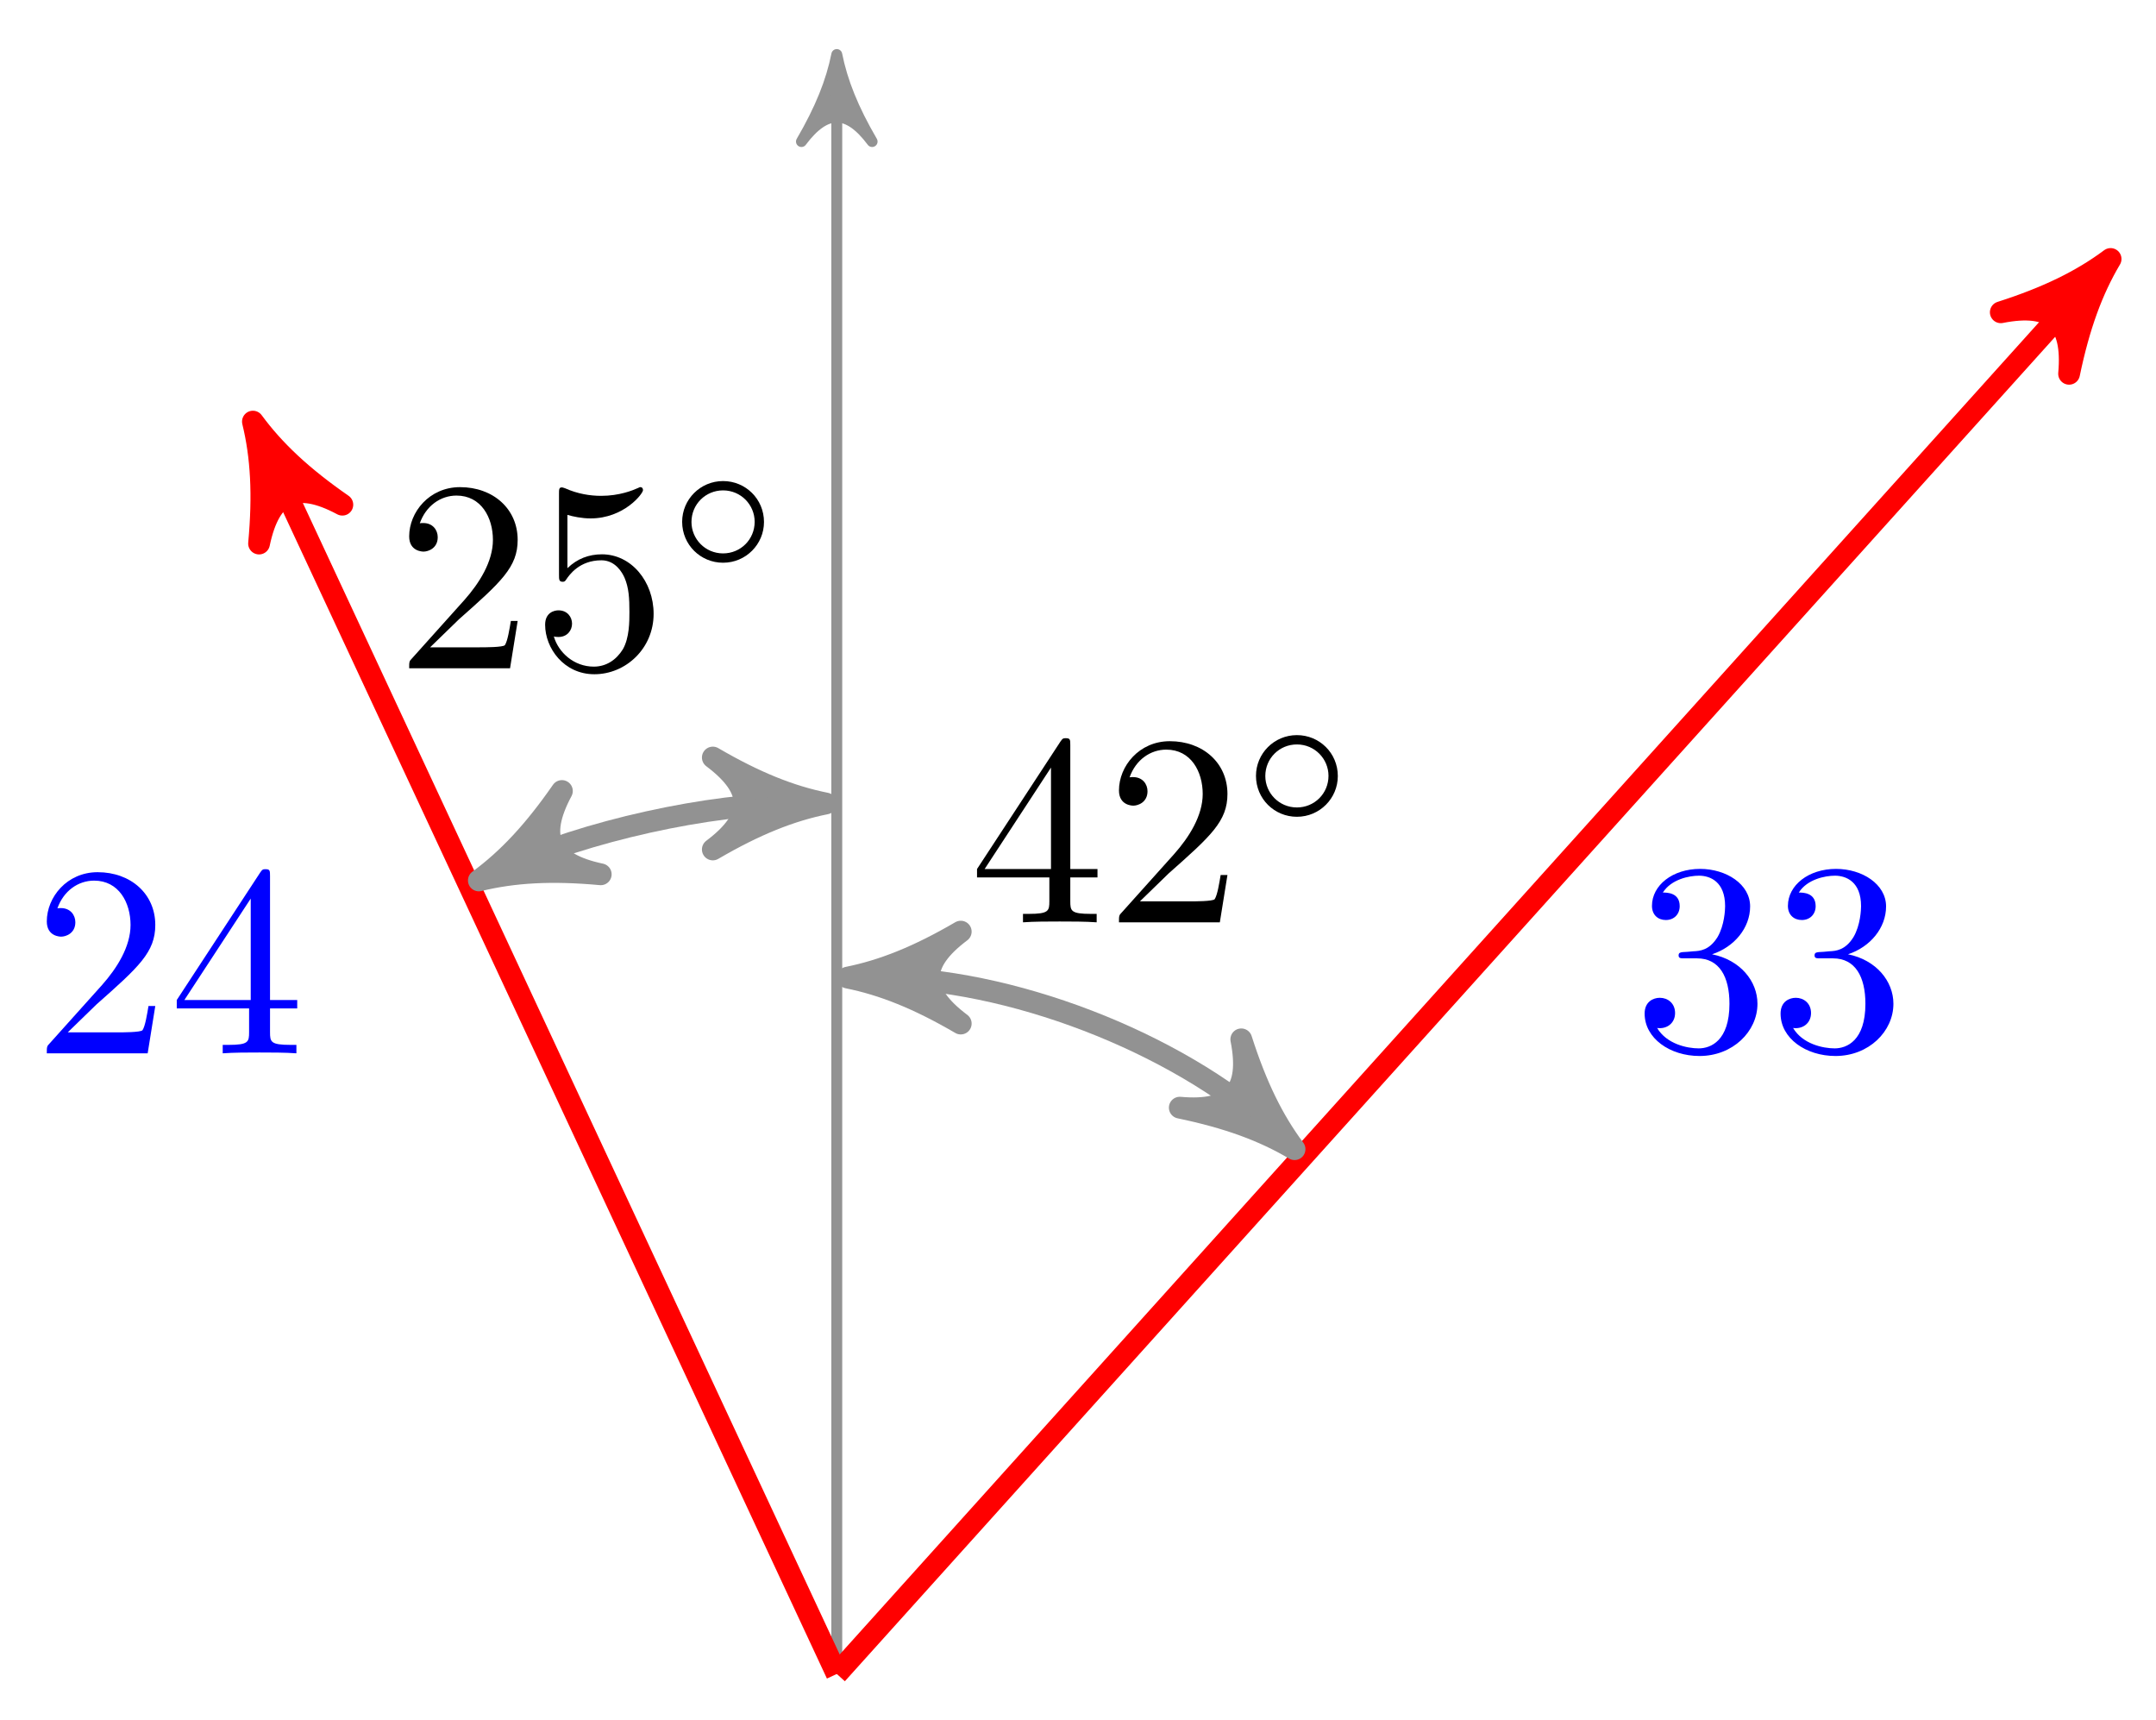
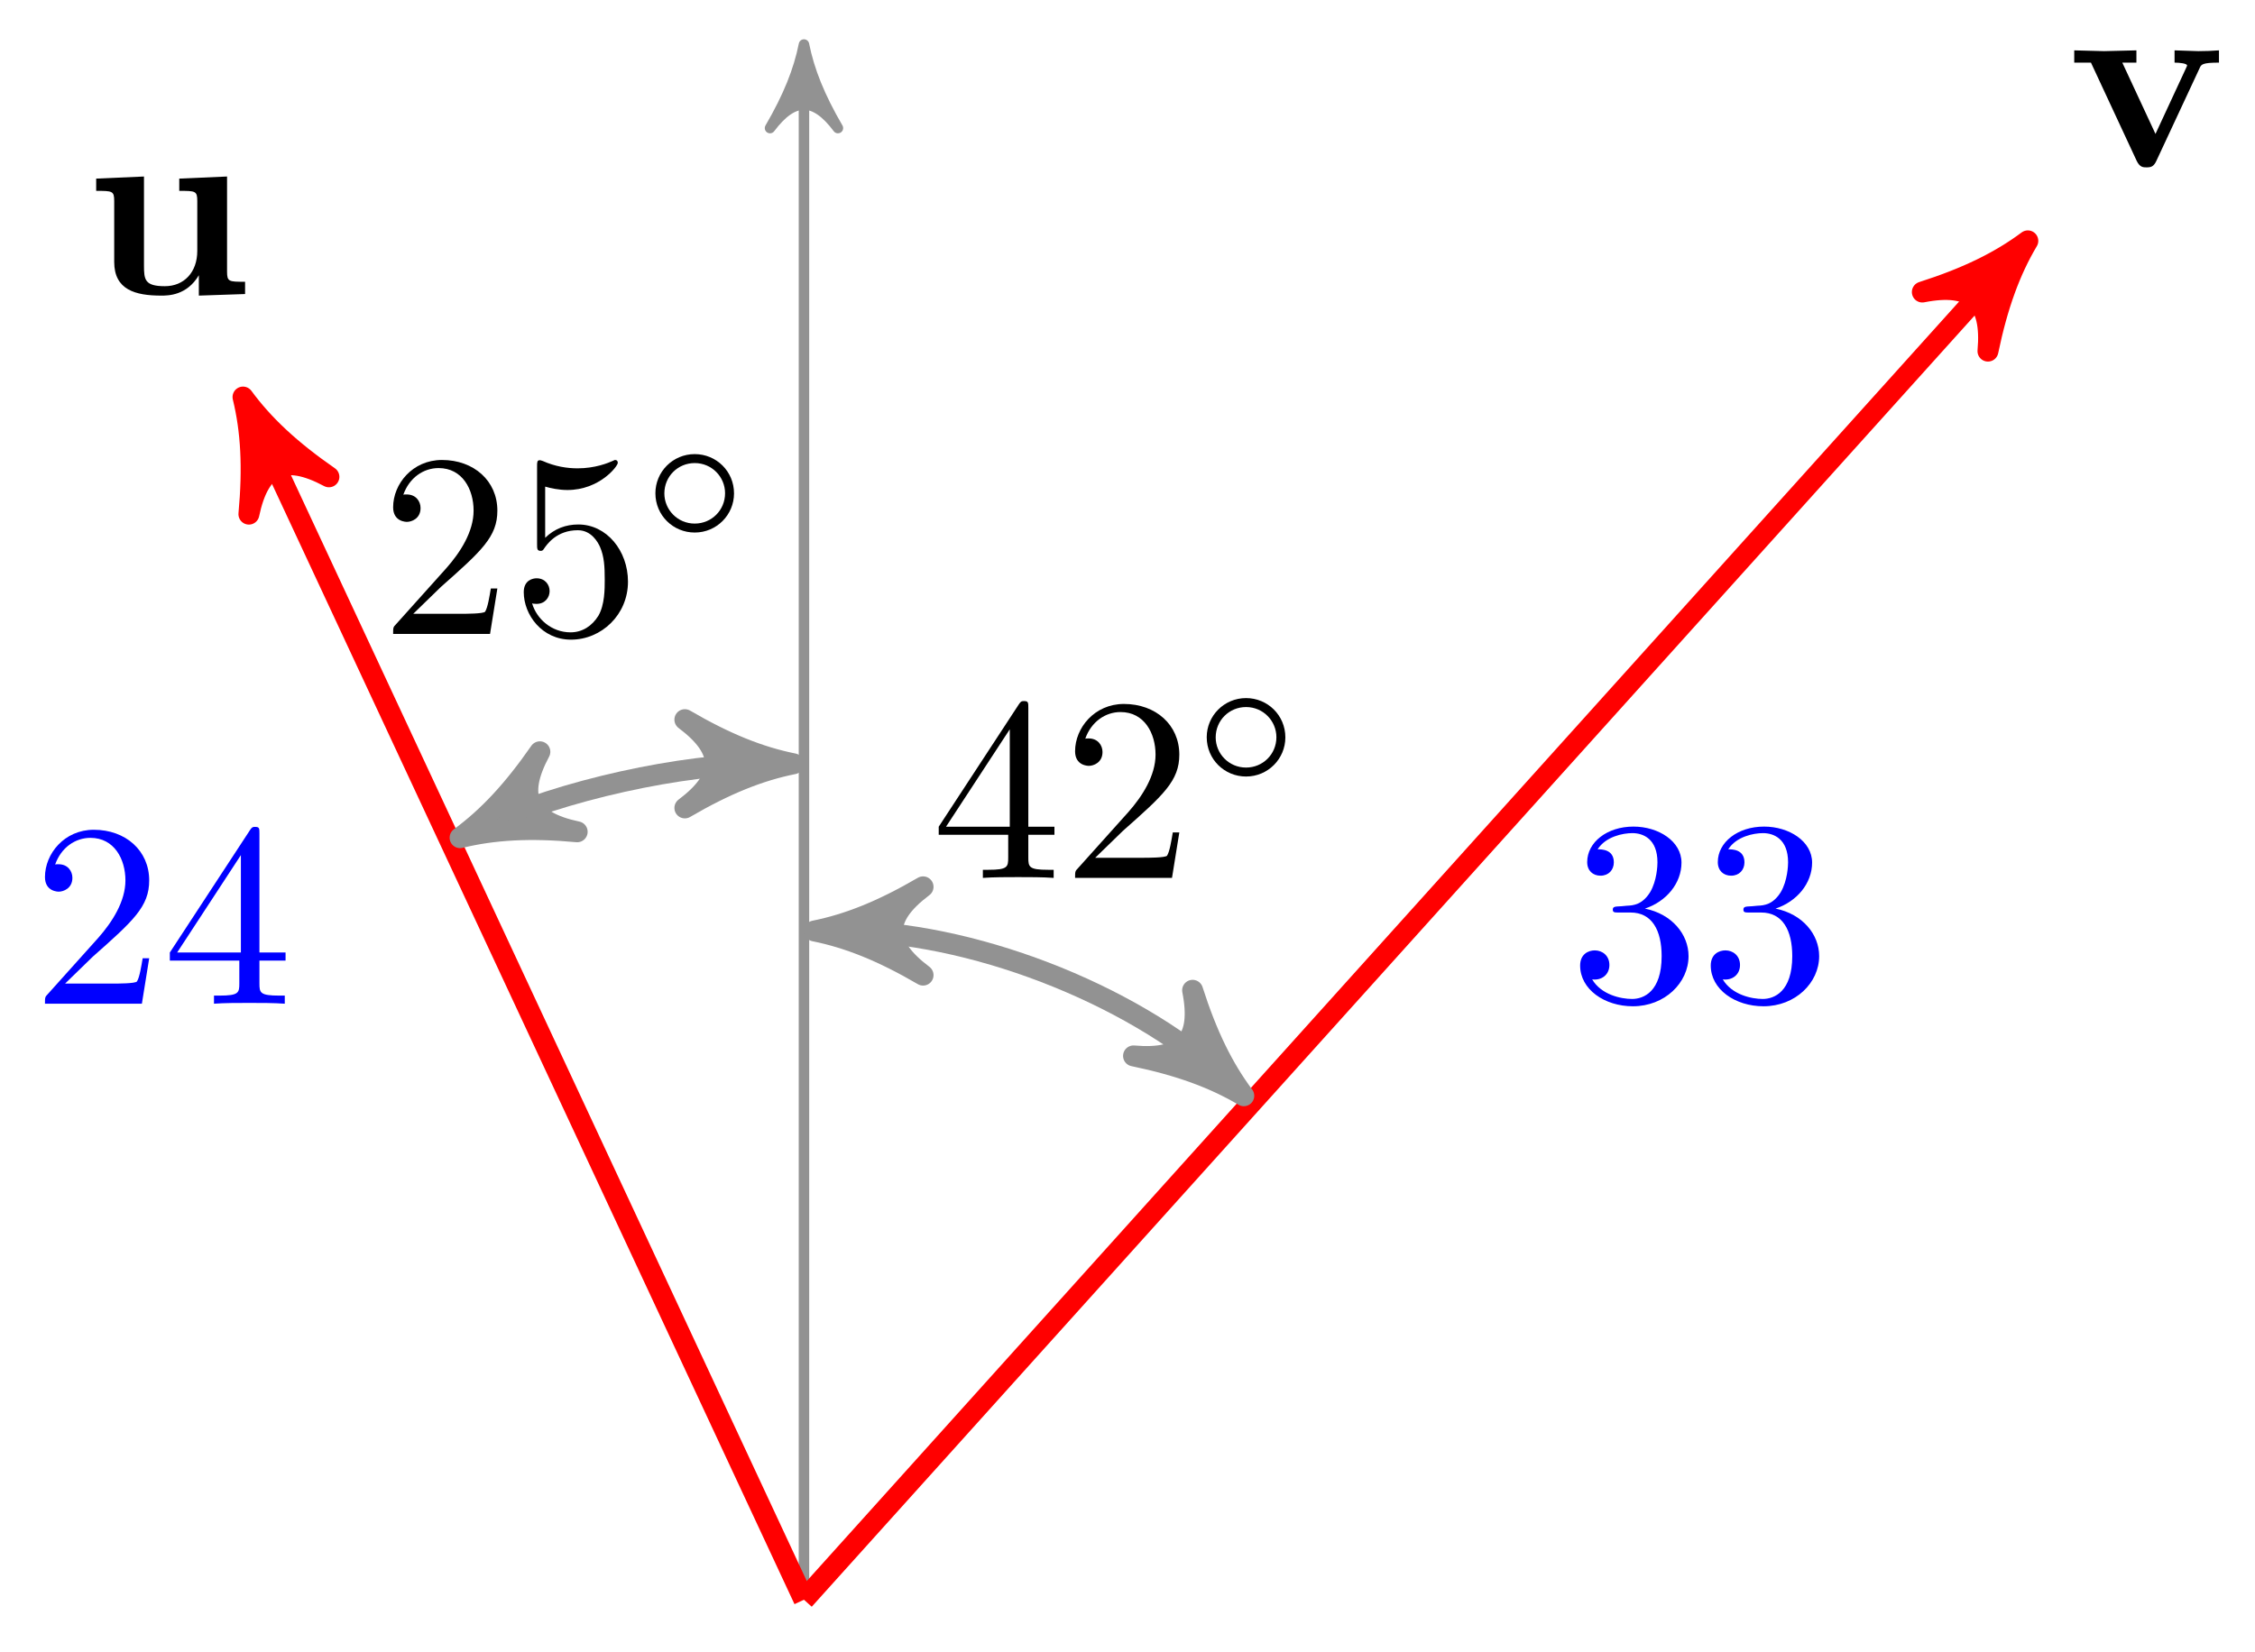
- <svg xmlns="http://www.w3.org/2000/svg" xmlns:xlink="http://www.w3.org/1999/xlink" version="1.1" width="79" height="63" viewBox="0 0 79 63">
+ <svg xmlns="http://www.w3.org/2000/svg" xmlns:xlink="http://www.w3.org/1999/xlink" version="1.1" width="86" height="63" viewBox="0 0 86 63">
  <defs>
    <path id="font_1_107" d="M.449 .174H.424C.419 .144 .412 .1 .402 .085 .395 .077 .329 .077 .307 .077H.127L.233 .18C.389 .318 .449 .372 .449 .472 .449 .586 .359 .666 .237 .666 .124 .666 .05 .574 .05 .485 .05 .429 .1 .429 .103 .429 .12 .429 .155 .441 .155 .482 .155 .508 .137 .534 .102 .534 .094 .534 .092 .534 .089 .533 .112 .598 .166 .635 .224 .635 .315 .635 .358 .554 .358 .472 .358 .392 .308 .313 .253 .251L.061 .037C.05 .026 .05 .024 .05 0H.421L.449 .174Z" />
    <path id="font_1_57" d="M.471 .165V.196H.371V.651C.371 .671 .371 .677 .355 .677 .346 .677 .343 .677 .335 .665L.028 .196V.165H.294V.078C.294 .042 .292 .031 .218 .031H.197V0C.238 .003 .29 .003 .332 .003 .374 .003 .427 .003 .468 0V.031H.447C.373 .031 .371 .042 .371 .078V.165H.471M.3 .196H.056L.3 .569V.196Z" />
    <path id="font_1_106" d="M.457 .17C.457 .253 .394 .331 .29 .352 .372 .379 .43 .449 .43 .528 .43 .61 .342 .666 .246 .666 .145 .666 .069 .606 .069 .53 .069 .497 .091 .478 .12 .478 .151 .478 .171 .5 .171 .529 .171 .579 .124 .579 .109 .579 .14 .628 .206 .641 .242 .641 .283 .641 .338 .619 .338 .529 .338 .517 .336 .459 .31 .415 .28 .367 .246 .364 .221 .363 .213 .362 .189 .36 .182 .36 .174 .359 .167 .358 .167 .348 .167 .337 .174 .337 .191 .337H.235C.317 .337 .354 .269 .354 .17 .354 .034 .285 .006 .241 .006 .198 .006 .123 .022 .088 .081 .123 .076 .154 .098 .154 .136 .154 .172 .127 .192 .098 .192 .074 .192 .042 .178 .042 .134 .042 .043 .135-.022 .244-.022 .366-.022 .457 .068 .457 .17Z" />
-     <path id="font_2_1" d="M.127 .077 .233 .18C.389 .318 .449 .372 .449 .472 .449 .586 .359 .666 .237 .666 .124 .666 .05 .574 .05 .485 .05 .429 .1 .429 .103 .429 .12 .429 .155 .441 .155 .482 .155 .508 .137 .534 .102 .534 .094 .534 .092 .534 .089 .533 .112 .598 .166 .635 .224 .635 .315 .635 .358 .554 .358 .472 .358 .392 .308 .313 .253 .251L.061 .037C.05 .026 .05 .024 .05 0H.421L.449 .174H.424C.419 .144 .412 .1 .402 .085 .395 .077 .329 .077 .307 .077H.127Z" />
-     <path id="font_2_3" d="M.449 .2C.449 .319 .367 .419 .259 .419 .211 .419 .168 .403 .132 .368V.564C.152 .558 .185 .551 .217 .551 .34 .551 .41 .642 .41 .655 .41 .661 .407 .666 .4 .666 .399 .666 .397 .666 .392 .663 .372 .654 .323 .634 .256 .634 .216 .634 .17 .641 .123 .662 .115 .665 .113 .665 .111 .665 .101 .665 .101 .657 .101 .641V.344C.101 .326 .101 .318 .115 .318 .122 .318 .124 .321 .128 .327 .139 .343 .176 .397 .257 .397 .309 .397 .334 .351 .342 .333 .358 .296 .36 .257 .36 .207 .36 .172 .36 .112 .336 .07 .312 .031 .275 .006 .229 .006 .156 .006 .099 .058 .082 .117 .085 .116 .088 .115 .099 .115 .132 .115 .149 .14 .149 .164 .149 .188 .132 .213 .099 .213 .085 .213 .05 .206 .05 .16 .05 .074 .119-.022 .231-.022 .347-.022 .449 .073 .449 .2Z" />
-     <path id="font_3_1" d="M.507 .25C.507 .371 .41 .465 .292 .465 .172 .465 .077 .368 .077 .251 .077 .13 .174 .036 .292 .036 .412 .036 .507 .133 .507 .25M.292 .085C.198 .085 .126 .161 .126 .25 .126 .343 .2 .416 .292 .416 .386 .416 .458 .34 .458 .251 .458 .158 .384 .085 .292 .085Z" />
-     <path id="font_2_2" d="M.294 .165V.078C.294 .042 .292 .031 .218 .031H.197V0C.238 .003 .29 .003 .332 .003 .374 .003 .427 .003 .468 0V.031H.447C.373 .031 .371 .042 .371 .078V.165H.471V.196H.371V.651C.371 .671 .371 .677 .355 .677 .346 .677 .343 .677 .335 .665L.028 .196V.165H.294M.3 .196H.056L.3 .569V.196Z" />
+     <path id="font_2_109" d="M.615 0V.047C.553 .047 .546 .047 .546 .086V.45L.363 .442V.395C.425 .395 .432 .395 .432 .356V.165C.432 .083 .381 .03 .308 .03 .231 .03 .228 .055 .228 .109V.45L.045 .442V.395C.107 .395 .114 .395 .114 .356V.123C.114 .016 .195-.006 .294-.006 .32-.006 .392-.006 .438 .072V-.006L.615 0Z" />
+     <path id="font_2_112" d="M.58 .397V.444C.555 .442 .526 .441 .501 .441L.41 .444V.397C.429 .397 .458 .394 .458 .386 .458 .386 .458 .384 .453 .374L.337 .124 .21 .397H.264V.444L.14 .441 .026 .444V.397H.09L.265 .021C.277-.004 .29-.004 .303-.004 .32-.004 .33-.001 .34 .02L.506 .376C.512 .39 .516 .397 .58 .397Z" />
+     <path id="font_3_1" d="M.127 .077 .233 .18C.389 .318 .449 .372 .449 .472 .449 .586 .359 .666 .237 .666 .124 .666 .05 .574 .05 .485 .05 .429 .1 .429 .103 .429 .12 .429 .155 .441 .155 .482 .155 .508 .137 .534 .102 .534 .094 .534 .092 .534 .089 .533 .112 .598 .166 .635 .224 .635 .315 .635 .358 .554 .358 .472 .358 .392 .308 .313 .253 .251L.061 .037C.05 .026 .05 .024 .05 0H.421L.449 .174H.424C.419 .144 .412 .1 .402 .085 .395 .077 .329 .077 .307 .077H.127Z" />
+     <path id="font_3_3" d="M.449 .2C.449 .319 .367 .419 .259 .419 .211 .419 .168 .403 .132 .368V.564C.152 .558 .185 .551 .217 .551 .34 .551 .41 .642 .41 .655 .41 .661 .407 .666 .4 .666 .399 .666 .397 .666 .392 .663 .372 .654 .323 .634 .256 .634 .216 .634 .17 .641 .123 .662 .115 .665 .113 .665 .111 .665 .101 .665 .101 .657 .101 .641V.344C.101 .326 .101 .318 .115 .318 .122 .318 .124 .321 .128 .327 .139 .343 .176 .397 .257 .397 .309 .397 .334 .351 .342 .333 .358 .296 .36 .257 .36 .207 .36 .172 .36 .112 .336 .07 .312 .031 .275 .006 .229 .006 .156 .006 .099 .058 .082 .117 .085 .116 .088 .115 .099 .115 .132 .115 .149 .14 .149 .164 .149 .188 .132 .213 .099 .213 .085 .213 .05 .206 .05 .16 .05 .074 .119-.022 .231-.022 .347-.022 .449 .073 .449 .2Z" />
+     <path id="font_4_1" d="M.507 .25C.507 .371 .41 .465 .292 .465 .172 .465 .077 .368 .077 .251 .077 .13 .174 .036 .292 .036 .412 .036 .507 .133 .507 .25M.292 .085C.198 .085 .126 .161 .126 .25 .126 .343 .2 .416 .292 .416 .386 .416 .458 .34 .458 .251 .458 .158 .384 .085 .292 .085Z" />
+     <path id="font_3_2" d="M.294 .165V.078C.294 .042 .292 .031 .218 .031H.197V0C.238 .003 .29 .003 .332 .003 .374 .003 .427 .003 .468 0V.031H.447C.373 .031 .371 .042 .371 .078V.165H.471V.196H.371V.651C.371 .671 .371 .677 .355 .677 .346 .677 .343 .677 .335 .665L.028 .196V.165H.294M.3 .196H.056L.3 .569V.196Z" />
  </defs>
-   <path transform="matrix(1.00002,0,0,-1,30.66132,61.324)" stroke-width=".399" stroke-linecap="butt" stroke-miterlimit="10" stroke-linejoin="miter" fill="none" stroke="#929292" d="M0 0V58.53" />
-   <path transform="matrix(0,-1,-1.00002,-0,30.66132,2.794403)" d="M.797 0C-.199 .199-1.196 .598-2.391 1.295-1.196 .399-1.196-.399-2.391-1.295-1.196-.598-.199-.199 .797 0Z" fill="#929292" />
-   <path transform="matrix(0,-1,-1.00002,-0,30.66132,2.794403)" stroke-width=".399" stroke-linecap="butt" stroke-linejoin="round" fill="none" stroke="#929292" d="M.797 0C-.199 .199-1.196 .598-2.391 1.295-1.196 .399-1.196-.399-2.391-1.295-1.196-.598-.199-.199 .797 0Z" />
-   <path transform="matrix(1.00002,0,0,-1,30.66132,61.324)" stroke-width=".797" stroke-linecap="butt" stroke-miterlimit="10" stroke-linejoin="miter" fill="none" stroke="#ff0000" d="M0 0-20.956 44.94" />
-   <path transform="matrix(-.4226085,-.9063,-.9063182,.4226,9.704893,16.38398)" d="M1.036 0C-.259 .259-1.554 .777-3.108 1.684-1.554 .518-1.554-.518-3.108-1.684-1.554-.777-.259-.259 1.036 0Z" fill="#ff0000" />
-   <path transform="matrix(-.4226085,-.9063,-.9063182,.4226,9.704893,16.38398)" stroke-width=".797" stroke-linecap="butt" stroke-linejoin="round" fill="none" stroke="#ff0000" d="M1.036 0C-.259 .259-1.554 .777-3.108 1.684-1.554 .518-1.554-.518-3.108-1.684-1.554-.777-.259-.259 1.036 0Z" />
-   <use data-text="2" xlink:href="#font_1_107" transform="matrix(9.962799,0,0,-9.9626,1.216736,38.587)" fill="#0000ff" />
-   <use data-text="4" xlink:href="#font_1_57" transform="matrix(9.962799,0,0,-9.9626,6.198136,38.587)" fill="#0000ff" />
-   <path transform="matrix(1.00002,0,0,-1,30.66132,61.324)" stroke-width=".797" stroke-linecap="butt" stroke-miterlimit="10" stroke-linejoin="miter" fill="none" stroke="#ff0000" d="M0 0 45.981 51.067" />
-   <path transform="matrix(.6691234,-.74312,-.7431349,-.66911,76.64356,10.25717)" d="M1.036 0C-.259 .259-1.554 .777-3.108 1.684-1.554 .518-1.554-.518-3.108-1.684-1.554-.777-.259-.259 1.036 0Z" fill="#ff0000" />
-   <path transform="matrix(.6691234,-.74312,-.7431349,-.66911,76.64356,10.25717)" stroke-width=".797" stroke-linecap="butt" stroke-linejoin="round" fill="none" stroke="#ff0000" d="M1.036 0C-.259 .259-1.554 .777-3.108 1.684-1.554 .518-1.554-.518-3.108-1.684-1.554-.777-.259-.259 1.036 0Z" />
-   <use data-text="3" xlink:href="#font_1_106" transform="matrix(9.962799,0,0,-9.9626,59.84391,38.46601)" fill="#0000ff" />
-   <use data-text="3" xlink:href="#font_1_106" transform="matrix(9.962799,0,0,-9.9626,64.8253,38.46601)" fill="#0000ff" />
-   <path transform="matrix(1.00002,0,0,-1,30.66132,61.324)" stroke-width=".797" stroke-linecap="butt" stroke-miterlimit="10" stroke-linejoin="miter" fill="none" stroke="#929292" d="M-1.435 31.889C-4.655 31.889-9.259 30.868-12.177 29.507" />
-   <path transform="matrix(1.00002,0,0,-1,29.22669,29.43515)" d="M1.036 0C-.259 .259-1.554 .777-3.108 1.684-1.554 .518-1.554-.518-3.108-1.684-1.554-.777-.259-.259 1.036 0Z" fill="#929292" />
-   <path transform="matrix(1.00002,0,0,-1,29.22669,29.43515)" stroke-width=".797" stroke-linecap="butt" stroke-linejoin="round" fill="none" stroke="#929292" d="M1.036 0C-.259 .259-1.554 .777-3.108 1.684-1.554 .518-1.554-.518-3.108-1.684-1.554-.777-.259-.259 1.036 0Z" />
-   <path transform="matrix(-.9063282,.42256,.4225685,.90631,18.48435,31.81658)" d="M1.036 0C-.259 .259-1.554 .777-3.108 1.684-1.554 .518-1.554-.518-3.108-1.684-1.554-.777-.259-.259 1.036 0Z" fill="#929292" />
-   <path transform="matrix(-.9063282,.42256,.4225685,.90631,18.48435,31.81658)" stroke-width=".797" stroke-linecap="butt" stroke-linejoin="round" fill="none" stroke="#929292" d="M1.036 0C-.259 .259-1.554 .777-3.108 1.684-1.554 .518-1.554-.518-3.108-1.684-1.554-.777-.259-.259 1.036 0Z" />
-   <use data-text="2" xlink:href="#font_2_1" transform="matrix(9.962799,0,0,-9.9626,14.495,24.481)" />
-   <use data-text="5" xlink:href="#font_2_3" transform="matrix(9.962799,0,0,-9.9626,19.4764,24.481)" />
-   <use data-text="◦" xlink:href="#font_3_1" transform="matrix(6.97394,0,0,-6.9738,24.4582,20.866)" />
-   <path transform="matrix(1.00002,0,0,-1,30.66132,61.324)" stroke-width=".797" stroke-linecap="butt" stroke-miterlimit="10" stroke-linejoin="miter" fill="none" stroke="#929292" d="M1.435 25.511C6.303 25.511 12.386 23.175 16.004 19.918" />
-   <path transform="matrix(-1.00002,-0,0,1,32.09595,35.81292)" d="M1.036 0C-.259 .259-1.554 .777-3.108 1.684-1.554 .518-1.554-.518-3.108-1.684-1.554-.777-.259-.259 1.036 0Z" fill="#929292" />
-   <path transform="matrix(-1.00002,-0,0,1,32.09595,35.81292)" stroke-width=".797" stroke-linecap="butt" stroke-linejoin="round" fill="none" stroke="#929292" d="M1.036 0C-.259 .259-1.554 .777-3.108 1.684-1.554 .518-1.554-.518-3.108-1.684-1.554-.777-.259-.259 1.036 0Z" />
-   <path transform="matrix(.7431649,.66908,.6690934,-.74315,46.66569,41.40602)" d="M1.036 0C-.259 .259-1.554 .777-3.108 1.684-1.554 .518-1.554-.518-3.108-1.684-1.554-.777-.259-.259 1.036 0Z" fill="#929292" />
-   <path transform="matrix(.7431649,.66908,.6690934,-.74315,46.66569,41.40602)" stroke-width=".797" stroke-linecap="butt" stroke-linejoin="round" fill="none" stroke="#929292" d="M1.036 0C-.259 .259-1.554 .777-3.108 1.684-1.554 .518-1.554-.518-3.108-1.684-1.554-.777-.259-.259 1.036 0Z" />
-   <use data-text="4" xlink:href="#font_2_2" transform="matrix(9.962799,0,0,-9.9626,35.52143,33.788)" />
-   <use data-text="2" xlink:href="#font_2_1" transform="matrix(9.962799,0,0,-9.9626,40.50282,33.788)" />
-   <use data-text="◦" xlink:href="#font_3_1" transform="matrix(6.97394,0,0,-6.9738,45.48462,30.173)" />
+   <path transform="matrix(1.00002,0,0,-1.00005,30.66132,61.0274)" stroke-width=".399" stroke-linecap="butt" stroke-miterlimit="10" stroke-linejoin="miter" fill="none" stroke="#929292" d="M0 0V58.53" />
+   <path transform="matrix(0,-1.00005,-1.00002,-0,30.66132,2.494881)" d="M.797 0C-.199 .199-1.196 .598-2.391 1.295-1.196 .399-1.196-.399-2.391-1.295-1.196-.598-.199-.199 .797 0Z" fill="#929292" />
+   <path transform="matrix(0,-1.00005,-1.00002,-0,30.66132,2.494881)" stroke-width=".399" stroke-linecap="butt" stroke-linejoin="round" fill="none" stroke="#929292" d="M.797 0C-.199 .199-1.196 .598-2.391 1.295-1.196 .399-1.196-.399-2.391-1.295-1.196-.598-.199-.199 .797 0Z" />
+   <path transform="matrix(1.00002,0,0,-1.00005,30.66132,61.0274)" stroke-width=".797" stroke-linecap="butt" stroke-miterlimit="10" stroke-linejoin="miter" fill="none" stroke="#ff0000" d="M0 0-20.956 44.94" />
+   <path transform="matrix(-.4226085,-.9063453,-.9063182,.4226211,9.704893,16.08514)" d="M1.036 0C-.259 .259-1.554 .777-3.108 1.684-1.554 .518-1.554-.518-3.108-1.684-1.554-.777-.259-.259 1.036 0Z" fill="#ff0000" />
+   <path transform="matrix(-.4226085,-.9063453,-.9063182,.4226211,9.704893,16.08514)" stroke-width=".797" stroke-linecap="butt" stroke-linejoin="round" fill="none" stroke="#ff0000" d="M1.036 0C-.259 .259-1.554 .777-3.108 1.684-1.554 .518-1.554-.518-3.108-1.684-1.554-.777-.259-.259 1.036 0Z" />
+   <use data-text="2" xlink:href="#font_1_107" transform="matrix(9.962799,0,0,-9.963098,1.216736,38.28927)" fill="#0000ff" />
+   <use data-text="4" xlink:href="#font_1_57" transform="matrix(9.962799,0,0,-9.963098,6.198136,38.28927)" fill="#0000ff" />
+   <path transform="matrix(1.00002,0,0,-1.00005,30.66132,61.0274)" stroke-width=".797" stroke-linecap="butt" stroke-miterlimit="10" stroke-linejoin="miter" fill="none" stroke="#ff0000" d="M0 0 45.981 51.067" />
+   <path transform="matrix(.6691234,-.7431572,-.7431349,-.6691435,76.64356,9.958019)" d="M1.036 0C-.259 .259-1.554 .777-3.108 1.684-1.554 .518-1.554-.518-3.108-1.684-1.554-.777-.259-.259 1.036 0Z" fill="#ff0000" />
+   <path transform="matrix(.6691234,-.7431572,-.7431349,-.6691435,76.64356,9.958019)" stroke-width=".797" stroke-linecap="butt" stroke-linejoin="round" fill="none" stroke="#ff0000" d="M1.036 0C-.259 .259-1.554 .777-3.108 1.684-1.554 .518-1.554-.518-3.108-1.684-1.554-.777-.259-.259 1.036 0Z" />
+   <use data-text="3" xlink:href="#font_1_106" transform="matrix(9.962799,0,0,-9.963098,59.84391,38.16826)" fill="#0000ff" />
+   <use data-text="3" xlink:href="#font_1_106" transform="matrix(9.962799,0,0,-9.963098,64.8253,38.16826)" fill="#0000ff" />
+   <use data-text="u" xlink:href="#font_2_109" transform="matrix(9.962799,0,0,-9.963098,3.219772,11.21692)" />
+   <use data-text="v" xlink:href="#font_2_112" transform="matrix(9.962799,0,0,-9.963098,78.84729,6.34467)" />
+   <path transform="matrix(1.00002,0,0,-1.00005,30.66132,61.0274)" stroke-width=".797" stroke-linecap="butt" stroke-miterlimit="10" stroke-linejoin="miter" fill="none" stroke="#929292" d="M-1.435 31.889C-4.655 31.889-9.259 30.868-12.177 29.507" />
+   <path transform="matrix(1.00002,0,0,-1.00005,29.22669,29.13696)" d="M1.036 0C-.259 .259-1.554 .777-3.108 1.684-1.554 .518-1.554-.518-3.108-1.684-1.554-.777-.259-.259 1.036 0Z" fill="#929292" />
+   <path transform="matrix(1.00002,0,0,-1.00005,29.22669,29.13696)" stroke-width=".797" stroke-linecap="butt" stroke-linejoin="round" fill="none" stroke="#929292" d="M1.036 0C-.259 .259-1.554 .777-3.108 1.684-1.554 .518-1.554-.518-3.108-1.684-1.554-.777-.259-.259 1.036 0Z" />
+   <path transform="matrix(-.9063282,.4225811,.4225685,.9063553,18.48435,31.51851)" d="M1.036 0C-.259 .259-1.554 .777-3.108 1.684-1.554 .518-1.554-.518-3.108-1.684-1.554-.777-.259-.259 1.036 0Z" fill="#929292" />
+   <path transform="matrix(-.9063282,.4225811,.4225685,.9063553,18.48435,31.51851)" stroke-width=".797" stroke-linecap="butt" stroke-linejoin="round" fill="none" stroke="#929292" d="M1.036 0C-.259 .259-1.554 .777-3.108 1.684-1.554 .518-1.554-.518-3.108-1.684-1.554-.777-.259-.259 1.036 0Z" />
+   <use data-text="2" xlink:href="#font_3_1" transform="matrix(9.962799,0,0,-9.963098,14.495,24.18256)" />
+   <use data-text="5" xlink:href="#font_3_3" transform="matrix(9.962799,0,0,-9.963098,19.4764,24.18256)" />
+   <use data-text="◦" xlink:href="#font_4_1" transform="matrix(6.97394,0,0,-6.974149,24.4582,20.56638)" />
+   <path transform="matrix(1.00002,0,0,-1.00005,30.66132,61.0274)" stroke-width=".797" stroke-linecap="butt" stroke-miterlimit="10" stroke-linejoin="miter" fill="none" stroke="#929292" d="M1.435 25.511C6.303 25.511 12.386 23.175 16.004 19.918" />
+   <path transform="matrix(-1.00002,-0,0,1.00005,32.09595,35.51505)" d="M1.036 0C-.259 .259-1.554 .777-3.108 1.684-1.554 .518-1.554-.518-3.108-1.684-1.554-.777-.259-.259 1.036 0Z" fill="#929292" />
+   <path transform="matrix(-1.00002,-0,0,1.00005,32.09595,35.51505)" stroke-width=".797" stroke-linecap="butt" stroke-linejoin="round" fill="none" stroke="#929292" d="M1.036 0C-.259 .259-1.554 .777-3.108 1.684-1.554 .518-1.554-.518-3.108-1.684-1.554-.777-.259-.259 1.036 0Z" />
+   <path transform="matrix(.7431649,.6691135,.6690934,-.7431871,46.66569,41.10843)" d="M1.036 0C-.259 .259-1.554 .777-3.108 1.684-1.554 .518-1.554-.518-3.108-1.684-1.554-.777-.259-.259 1.036 0Z" fill="#929292" />
+   <path transform="matrix(.7431649,.6691135,.6690934,-.7431871,46.66569,41.10843)" stroke-width=".797" stroke-linecap="butt" stroke-linejoin="round" fill="none" stroke="#929292" d="M1.036 0C-.259 .259-1.554 .777-3.108 1.684-1.554 .518-1.554-.518-3.108-1.684-1.554-.777-.259-.259 1.036 0Z" />
+   <use data-text="4" xlink:href="#font_3_2" transform="matrix(9.962799,0,0,-9.963098,35.52143,33.49003)" />
+   <use data-text="2" xlink:href="#font_3_1" transform="matrix(9.962799,0,0,-9.963098,40.50282,33.49003)" />
+   <use data-text="◦" xlink:href="#font_4_1" transform="matrix(6.97394,0,0,-6.974149,45.48462,29.87385)" />
</svg>
